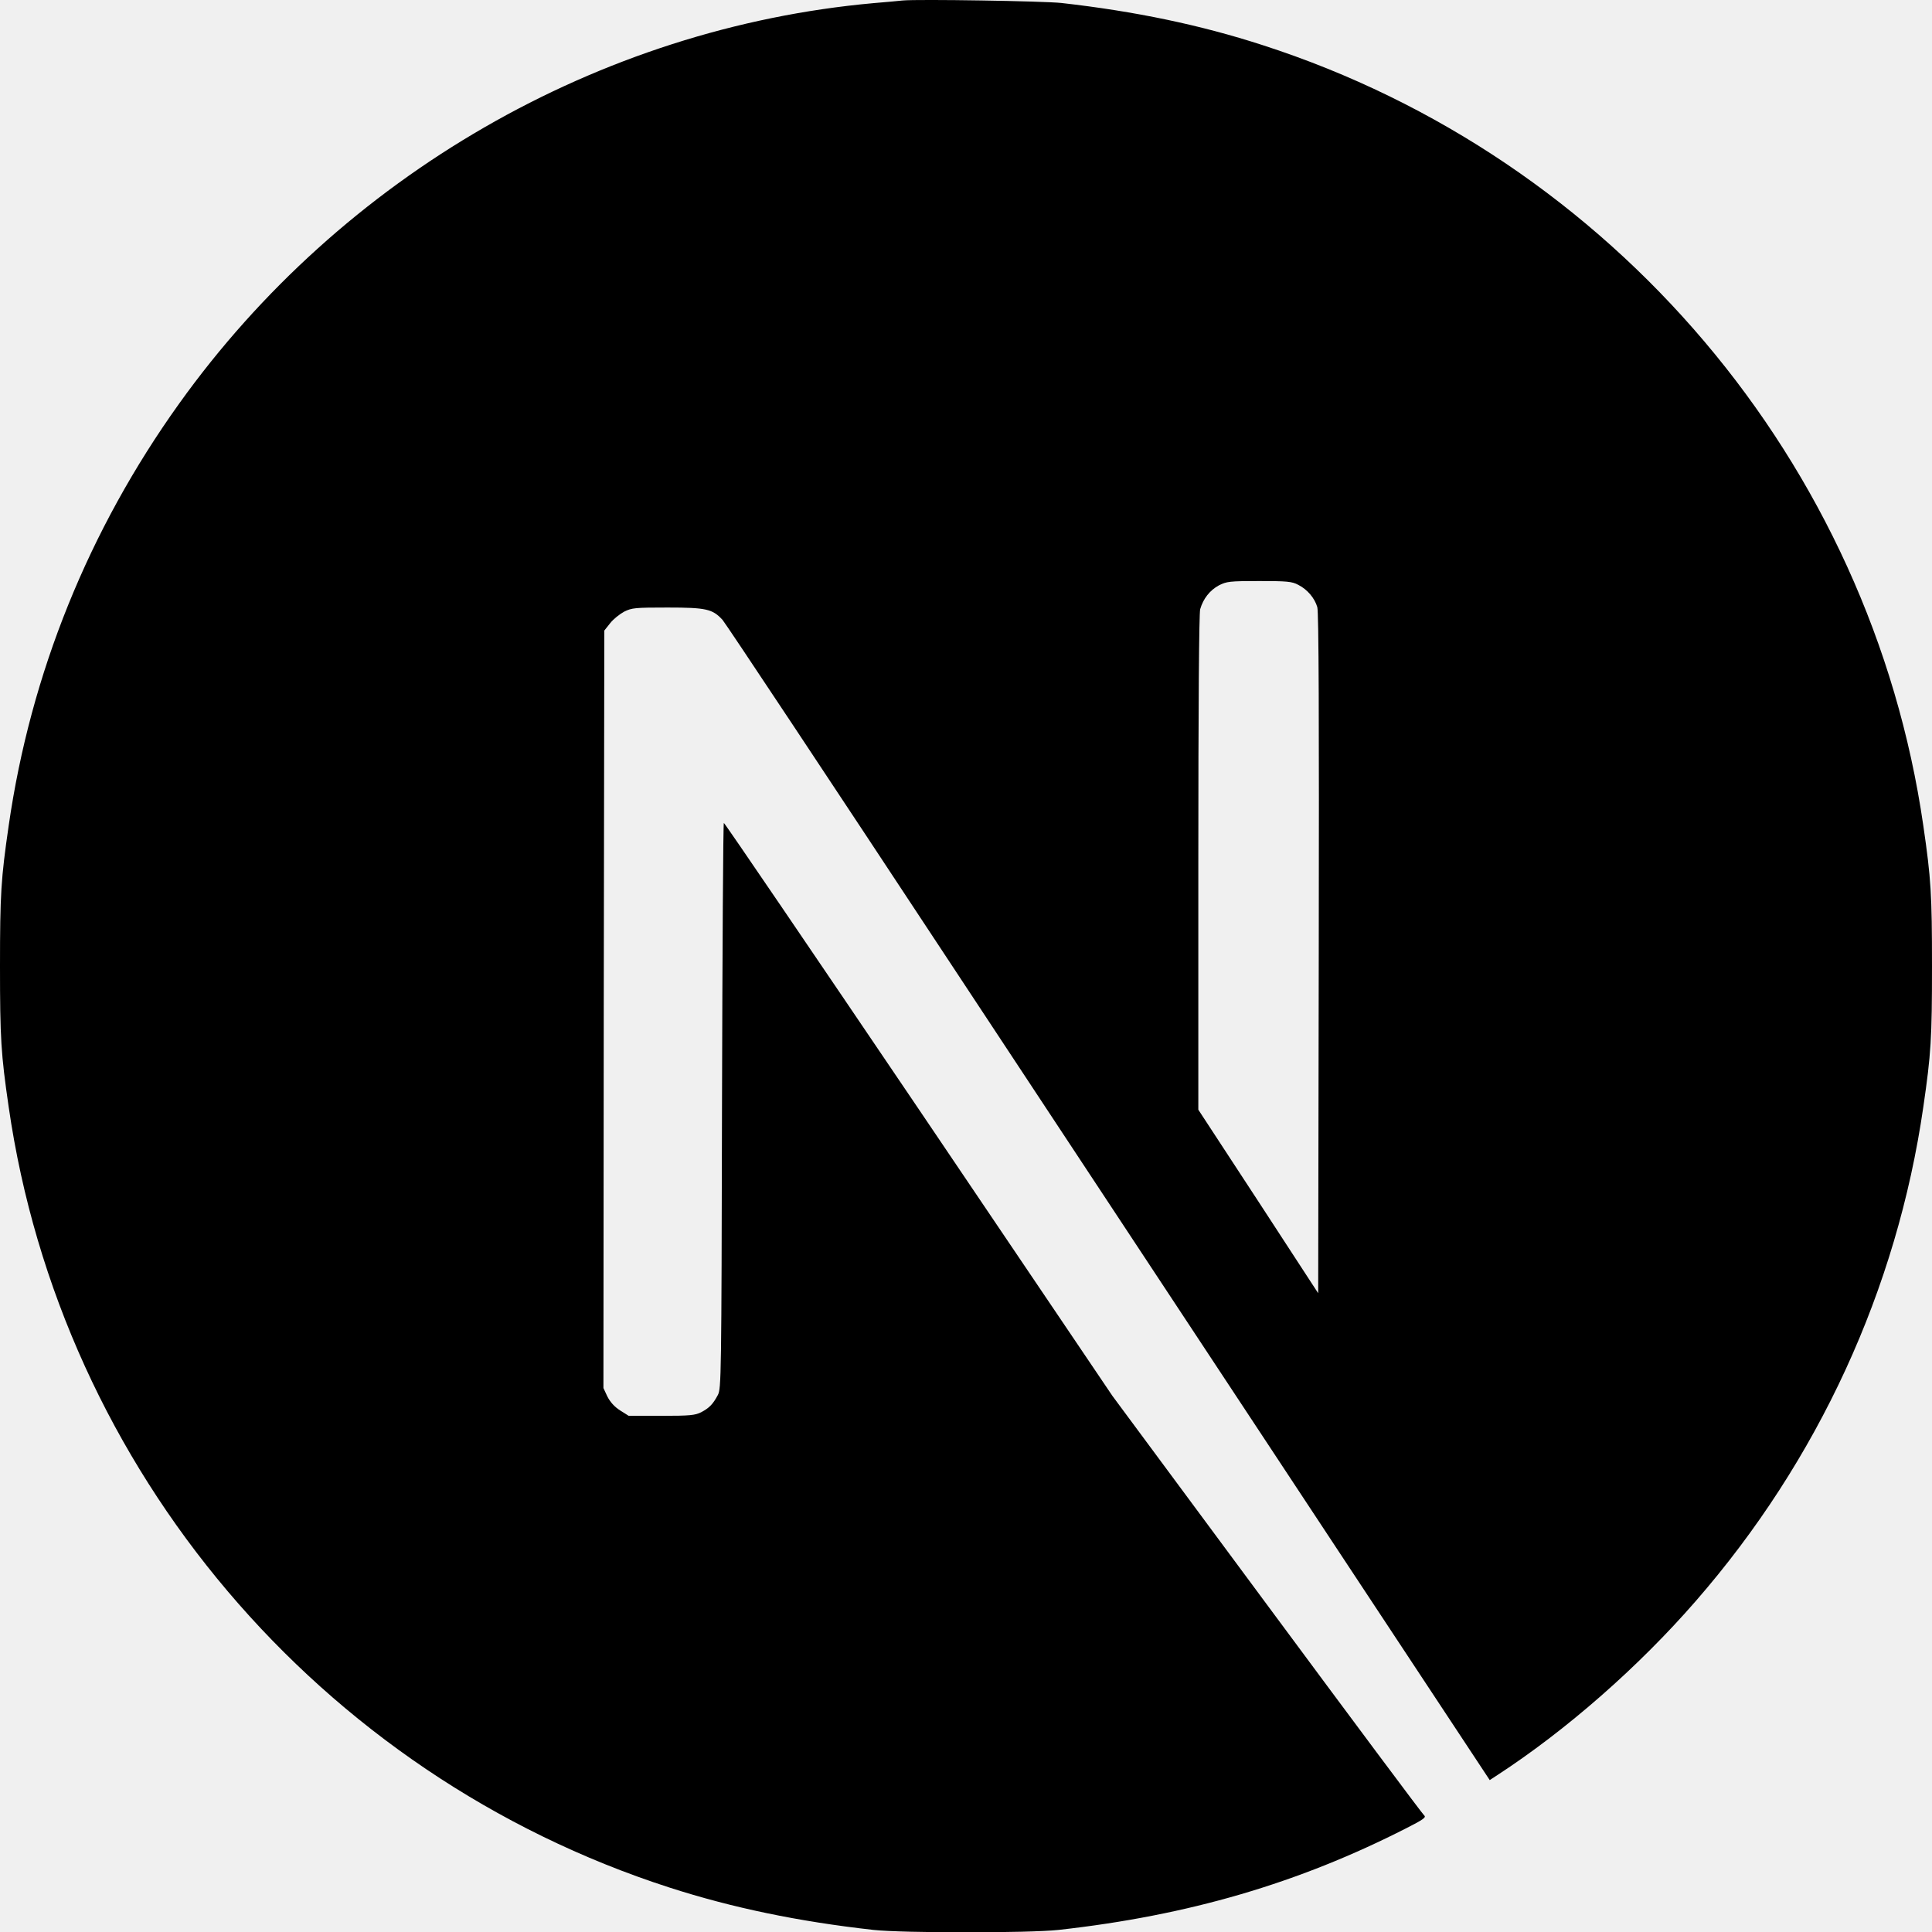
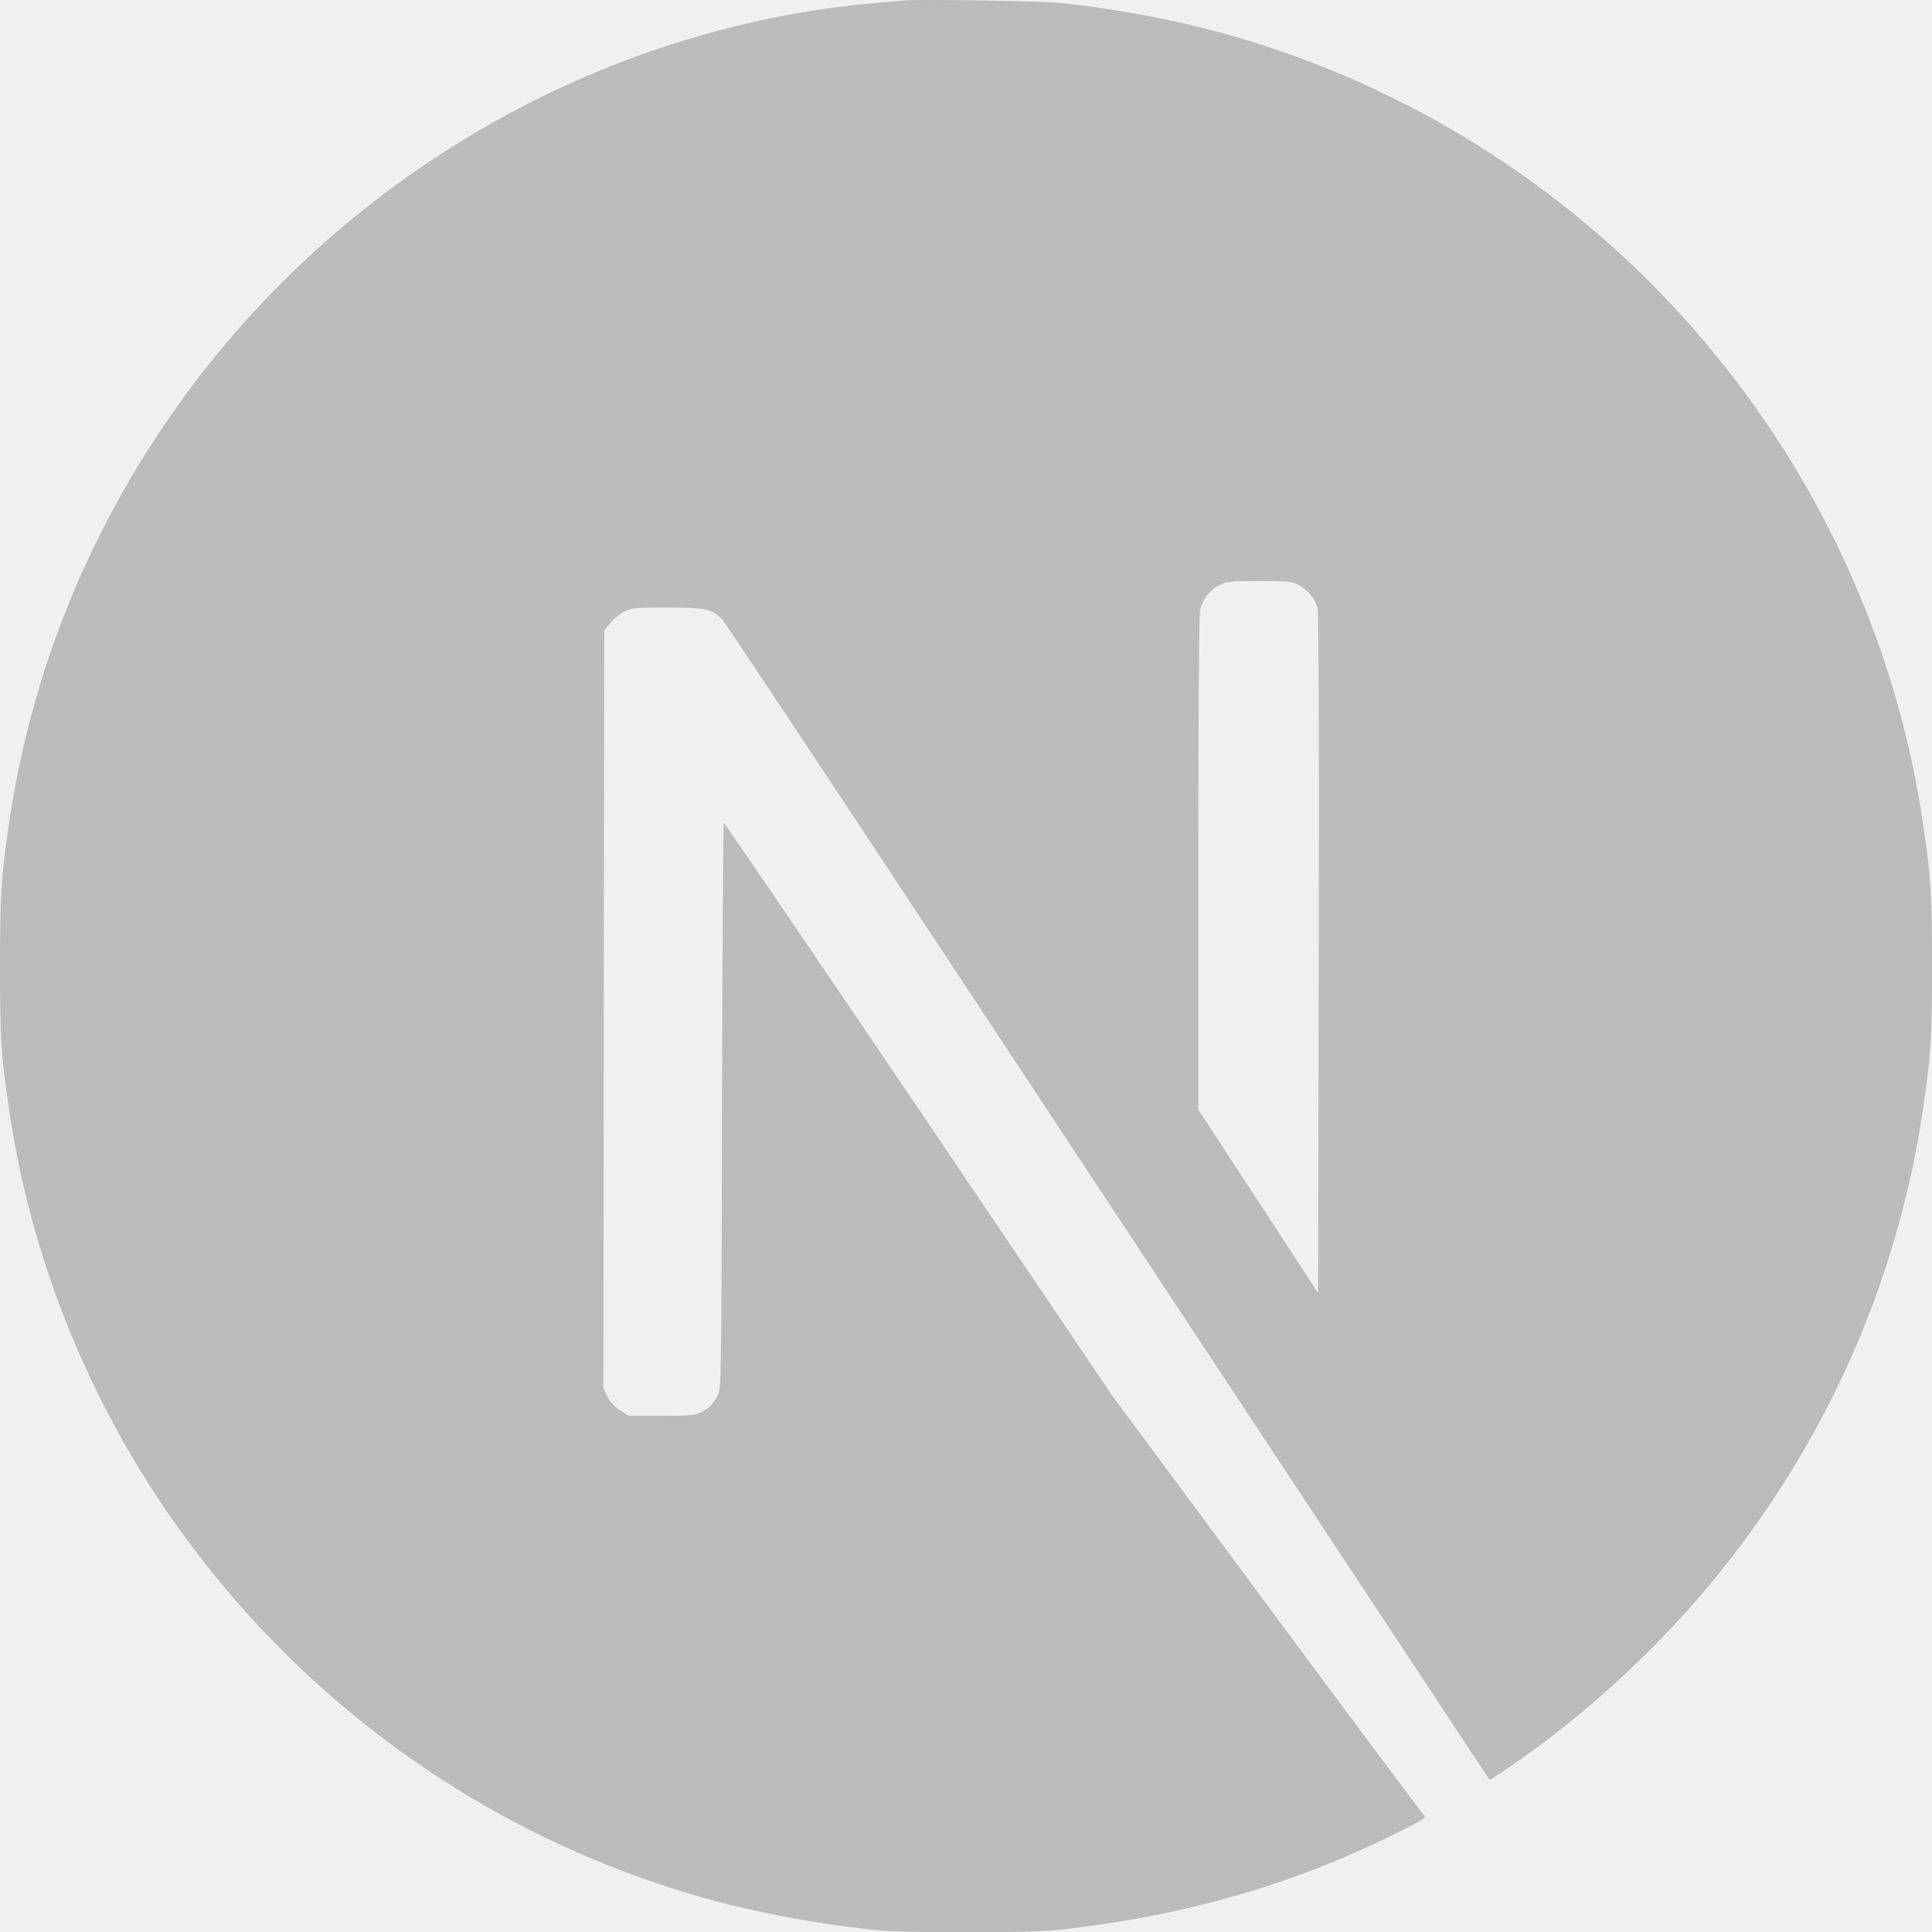
<svg xmlns="http://www.w3.org/2000/svg" fill="none" height="24" viewBox="0 0 24 24" width="24">
  <g clip-path="url(#clip0_950_641)">
-     <path d="M11.214 0.006C11.162 0.011 10.998 0.028 10.85 0.039C7.442 0.347 4.249 2.186 2.226 5.013C1.1 6.585 0.38 8.368 0.108 10.256C0.012 10.916 0 11.11 0 12.004C0 12.898 0.012 13.093 0.108 13.752C0.76 18.259 3.967 22.045 8.317 23.448C9.096 23.699 9.917 23.87 10.85 23.974C11.214 24.014 12.786 24.014 13.15 23.974C14.761 23.795 16.127 23.396 17.473 22.709C17.68 22.604 17.72 22.575 17.692 22.552C17.673 22.538 16.793 21.358 15.737 19.931L13.818 17.339L11.414 13.78C10.09 11.823 9.002 10.223 8.992 10.223C8.983 10.221 8.974 11.802 8.969 13.733C8.962 17.114 8.96 17.25 8.917 17.33C8.856 17.445 8.809 17.491 8.711 17.543C8.636 17.581 8.57 17.588 8.216 17.588H7.81L7.702 17.52C7.632 17.475 7.58 17.416 7.545 17.348L7.496 17.243L7.5 12.539L7.507 7.833L7.58 7.741C7.618 7.692 7.697 7.629 7.754 7.598C7.85 7.551 7.887 7.547 8.293 7.547C8.772 7.547 8.852 7.565 8.976 7.701C9.011 7.739 10.313 9.7 11.871 12.063C13.429 14.425 15.559 17.651 16.605 19.235L18.506 22.113L18.602 22.05C19.453 21.496 20.354 20.708 21.067 19.887C22.585 18.144 23.564 16.018 23.892 13.752C23.988 13.093 24 12.898 24 12.004C24 11.11 23.988 10.916 23.892 10.256C23.24 5.75 20.033 1.963 15.683 0.56C14.916 0.311 14.1 0.14 13.185 0.037C12.96 0.013 11.409 -0.012 11.214 0.006ZM16.127 7.265C16.239 7.321 16.331 7.429 16.364 7.542C16.382 7.603 16.387 8.907 16.382 11.847L16.375 16.065L15.632 14.925L14.886 13.785V10.719C14.886 8.736 14.895 7.622 14.909 7.568C14.947 7.436 15.029 7.333 15.141 7.272C15.238 7.223 15.273 7.218 15.641 7.218C15.988 7.218 16.049 7.223 16.127 7.265Z" fill="black" />
+     <path d="M11.214 0.006C11.162 0.011 10.998 0.028 10.85 0.039C7.442 0.347 4.249 2.186 2.226 5.013C1.1 6.585 0.38 8.368 0.108 10.256C0.012 10.916 0 11.11 0 12.004C0 12.898 0.012 13.093 0.108 13.752C0.76 18.259 3.967 22.045 8.317 23.448C9.096 23.699 9.917 23.87 10.85 23.974C11.214 24.014 12.786 24.014 13.15 23.974C14.761 23.795 16.127 23.396 17.473 22.709C17.68 22.604 17.72 22.575 17.692 22.552C17.673 22.538 16.793 21.358 15.737 19.931L13.818 17.339L11.414 13.78C10.09 11.823 9.002 10.223 8.992 10.223C8.983 10.221 8.974 11.802 8.969 13.733C8.962 17.114 8.96 17.25 8.917 17.33C8.856 17.445 8.809 17.491 8.711 17.543C8.636 17.581 8.57 17.588 8.216 17.588H7.81L7.702 17.52C7.632 17.475 7.58 17.416 7.545 17.348L7.496 17.243L7.5 12.539L7.507 7.833L7.58 7.741C7.618 7.692 7.697 7.629 7.754 7.598C7.85 7.551 7.887 7.547 8.293 7.547C8.772 7.547 8.852 7.565 8.976 7.701C9.011 7.739 10.313 9.7 11.871 12.063C13.429 14.425 15.559 17.651 16.605 19.235L18.506 22.113L18.602 22.05C19.453 21.496 20.354 20.708 21.067 19.887C22.585 18.144 23.564 16.018 23.892 13.752C23.988 13.093 24 12.898 24 12.004C24 11.11 23.988 10.916 23.892 10.256C23.24 5.75 20.033 1.963 15.683 0.56C14.916 0.311 14.1 0.14 13.185 0.037C12.96 0.013 11.409 -0.012 11.214 0.006ZM16.127 7.265C16.239 7.321 16.331 7.429 16.364 7.542C16.382 7.603 16.387 8.907 16.382 11.847L16.375 16.065L15.632 14.925L14.886 13.785V10.719C14.886 8.736 14.895 7.622 14.909 7.568C14.947 7.436 15.029 7.333 15.141 7.272C15.238 7.223 15.273 7.218 15.641 7.218C15.988 7.218 16.049 7.223 16.127 7.265Z" fill="#BBB" />
  </g>
  <defs>
    <clipPath id="clip0_950_641">
      <rect fill="white" height="24" width="24" />
    </clipPath>
  </defs>
</svg>
